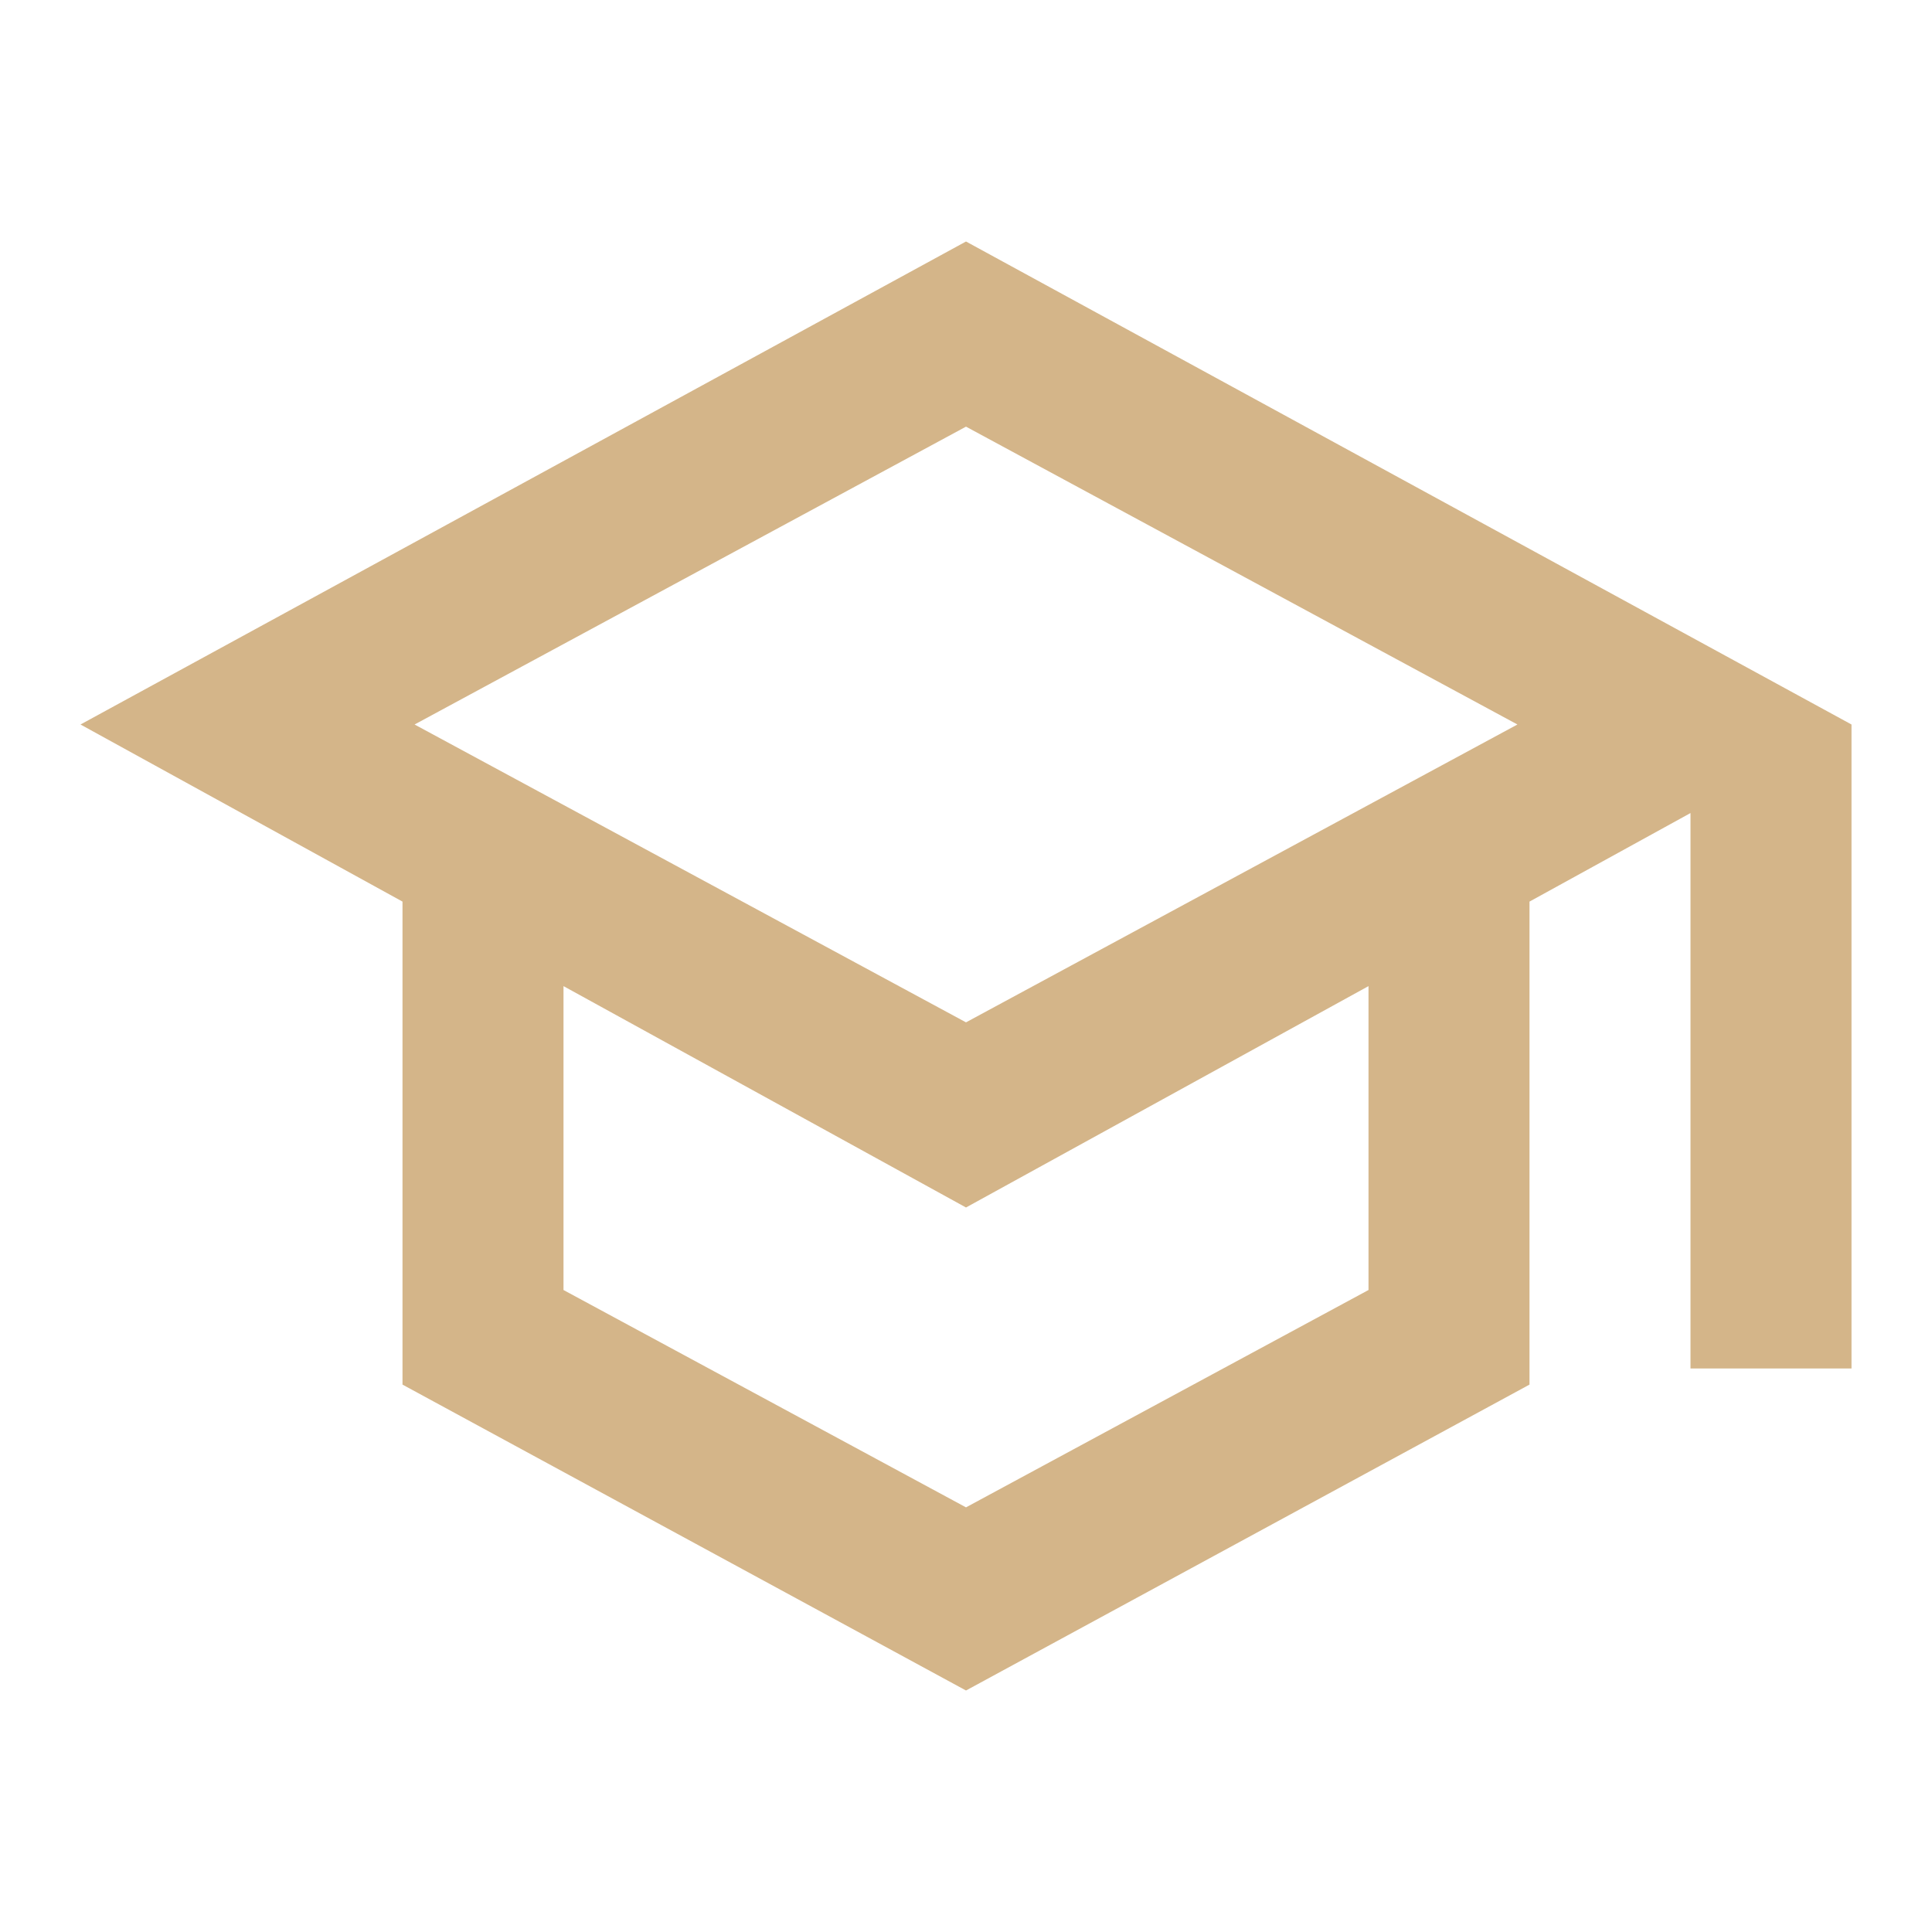
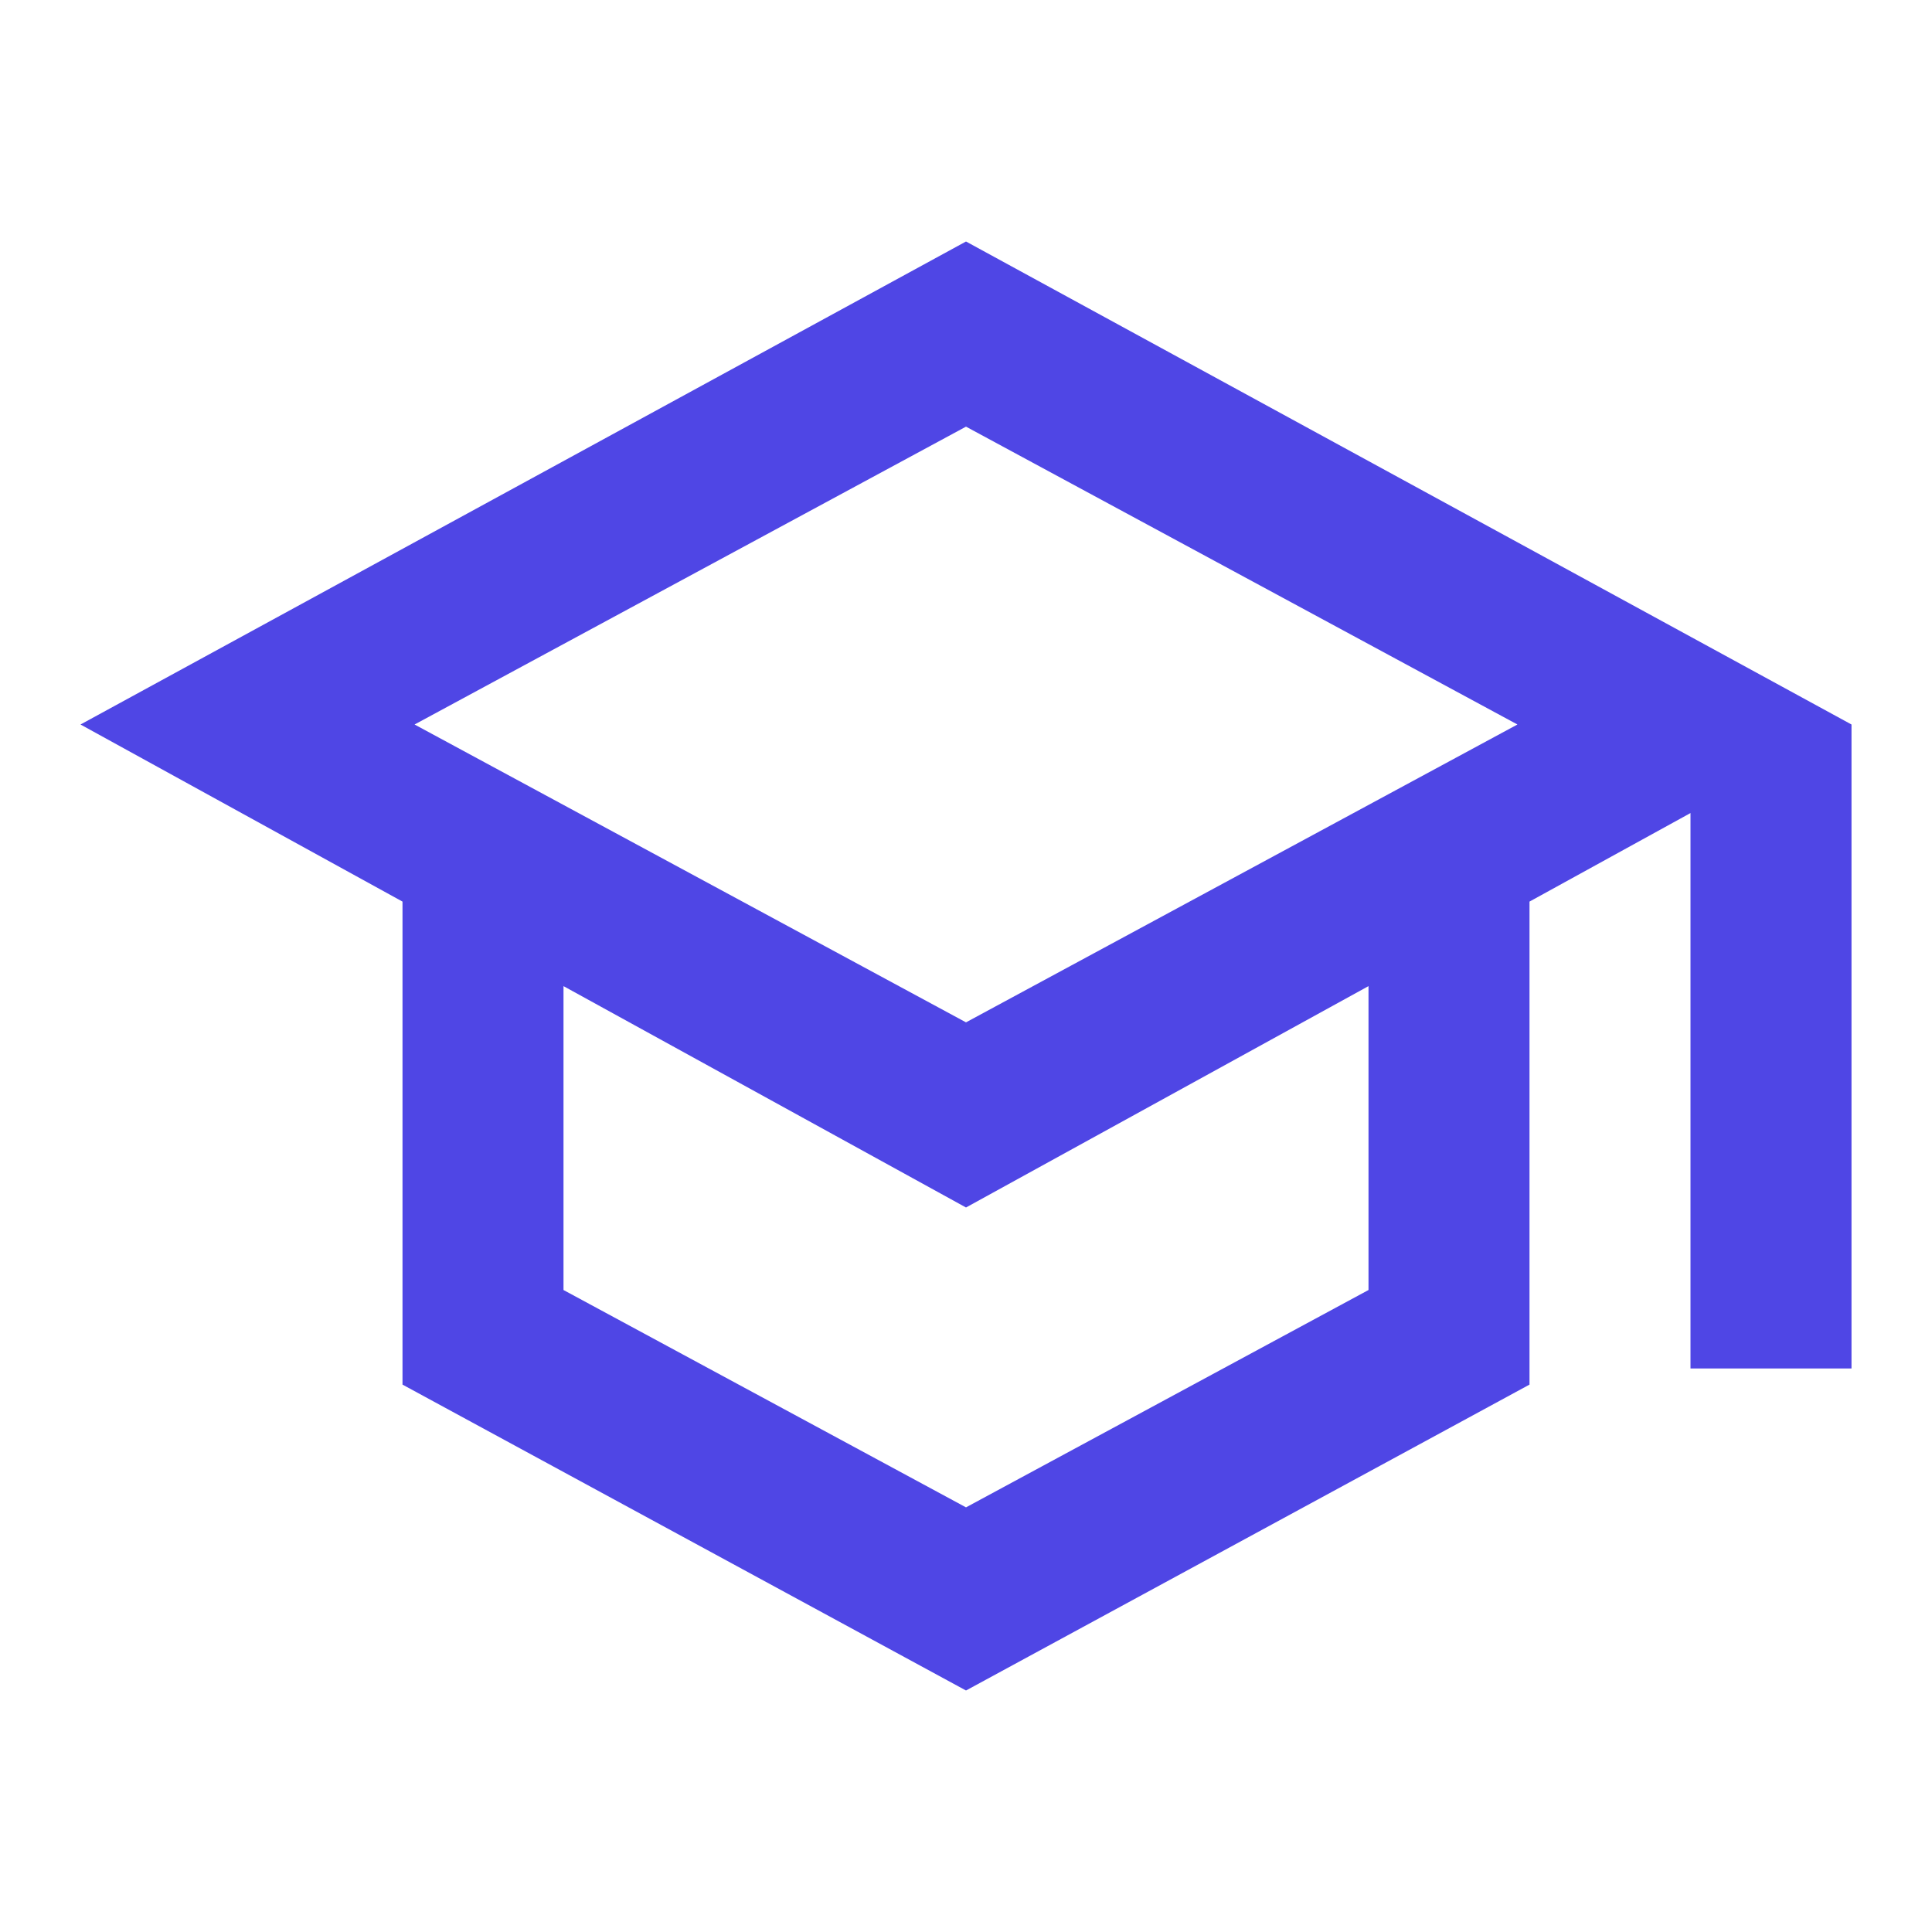
<svg xmlns="http://www.w3.org/2000/svg" width="1em" height="1em" viewBox="0 0 24 24">
-   <path fill="#d4b589" d="m12 21l-7-3.8v-6L1 9l11-6l11 6v8h-2v-6.9l-2 1.1v6zm0-8.3L18.85 9L12 5.3L5.15 9zm0 6.025l5-2.7V12.25L12 15l-5-2.75v3.775zm0-3.775" />
+   <path fill="#4f46e5" d="m12 21l-7-3.8v-6L1 9l11-6l11 6v8h-2v-6.9l-2 1.1v6zm0-8.3L18.85 9L12 5.3L5.15 9zm0 6.025l5-2.7V12.25L12 15l-5-2.75v3.775zm0-3.775" />
</svg>
